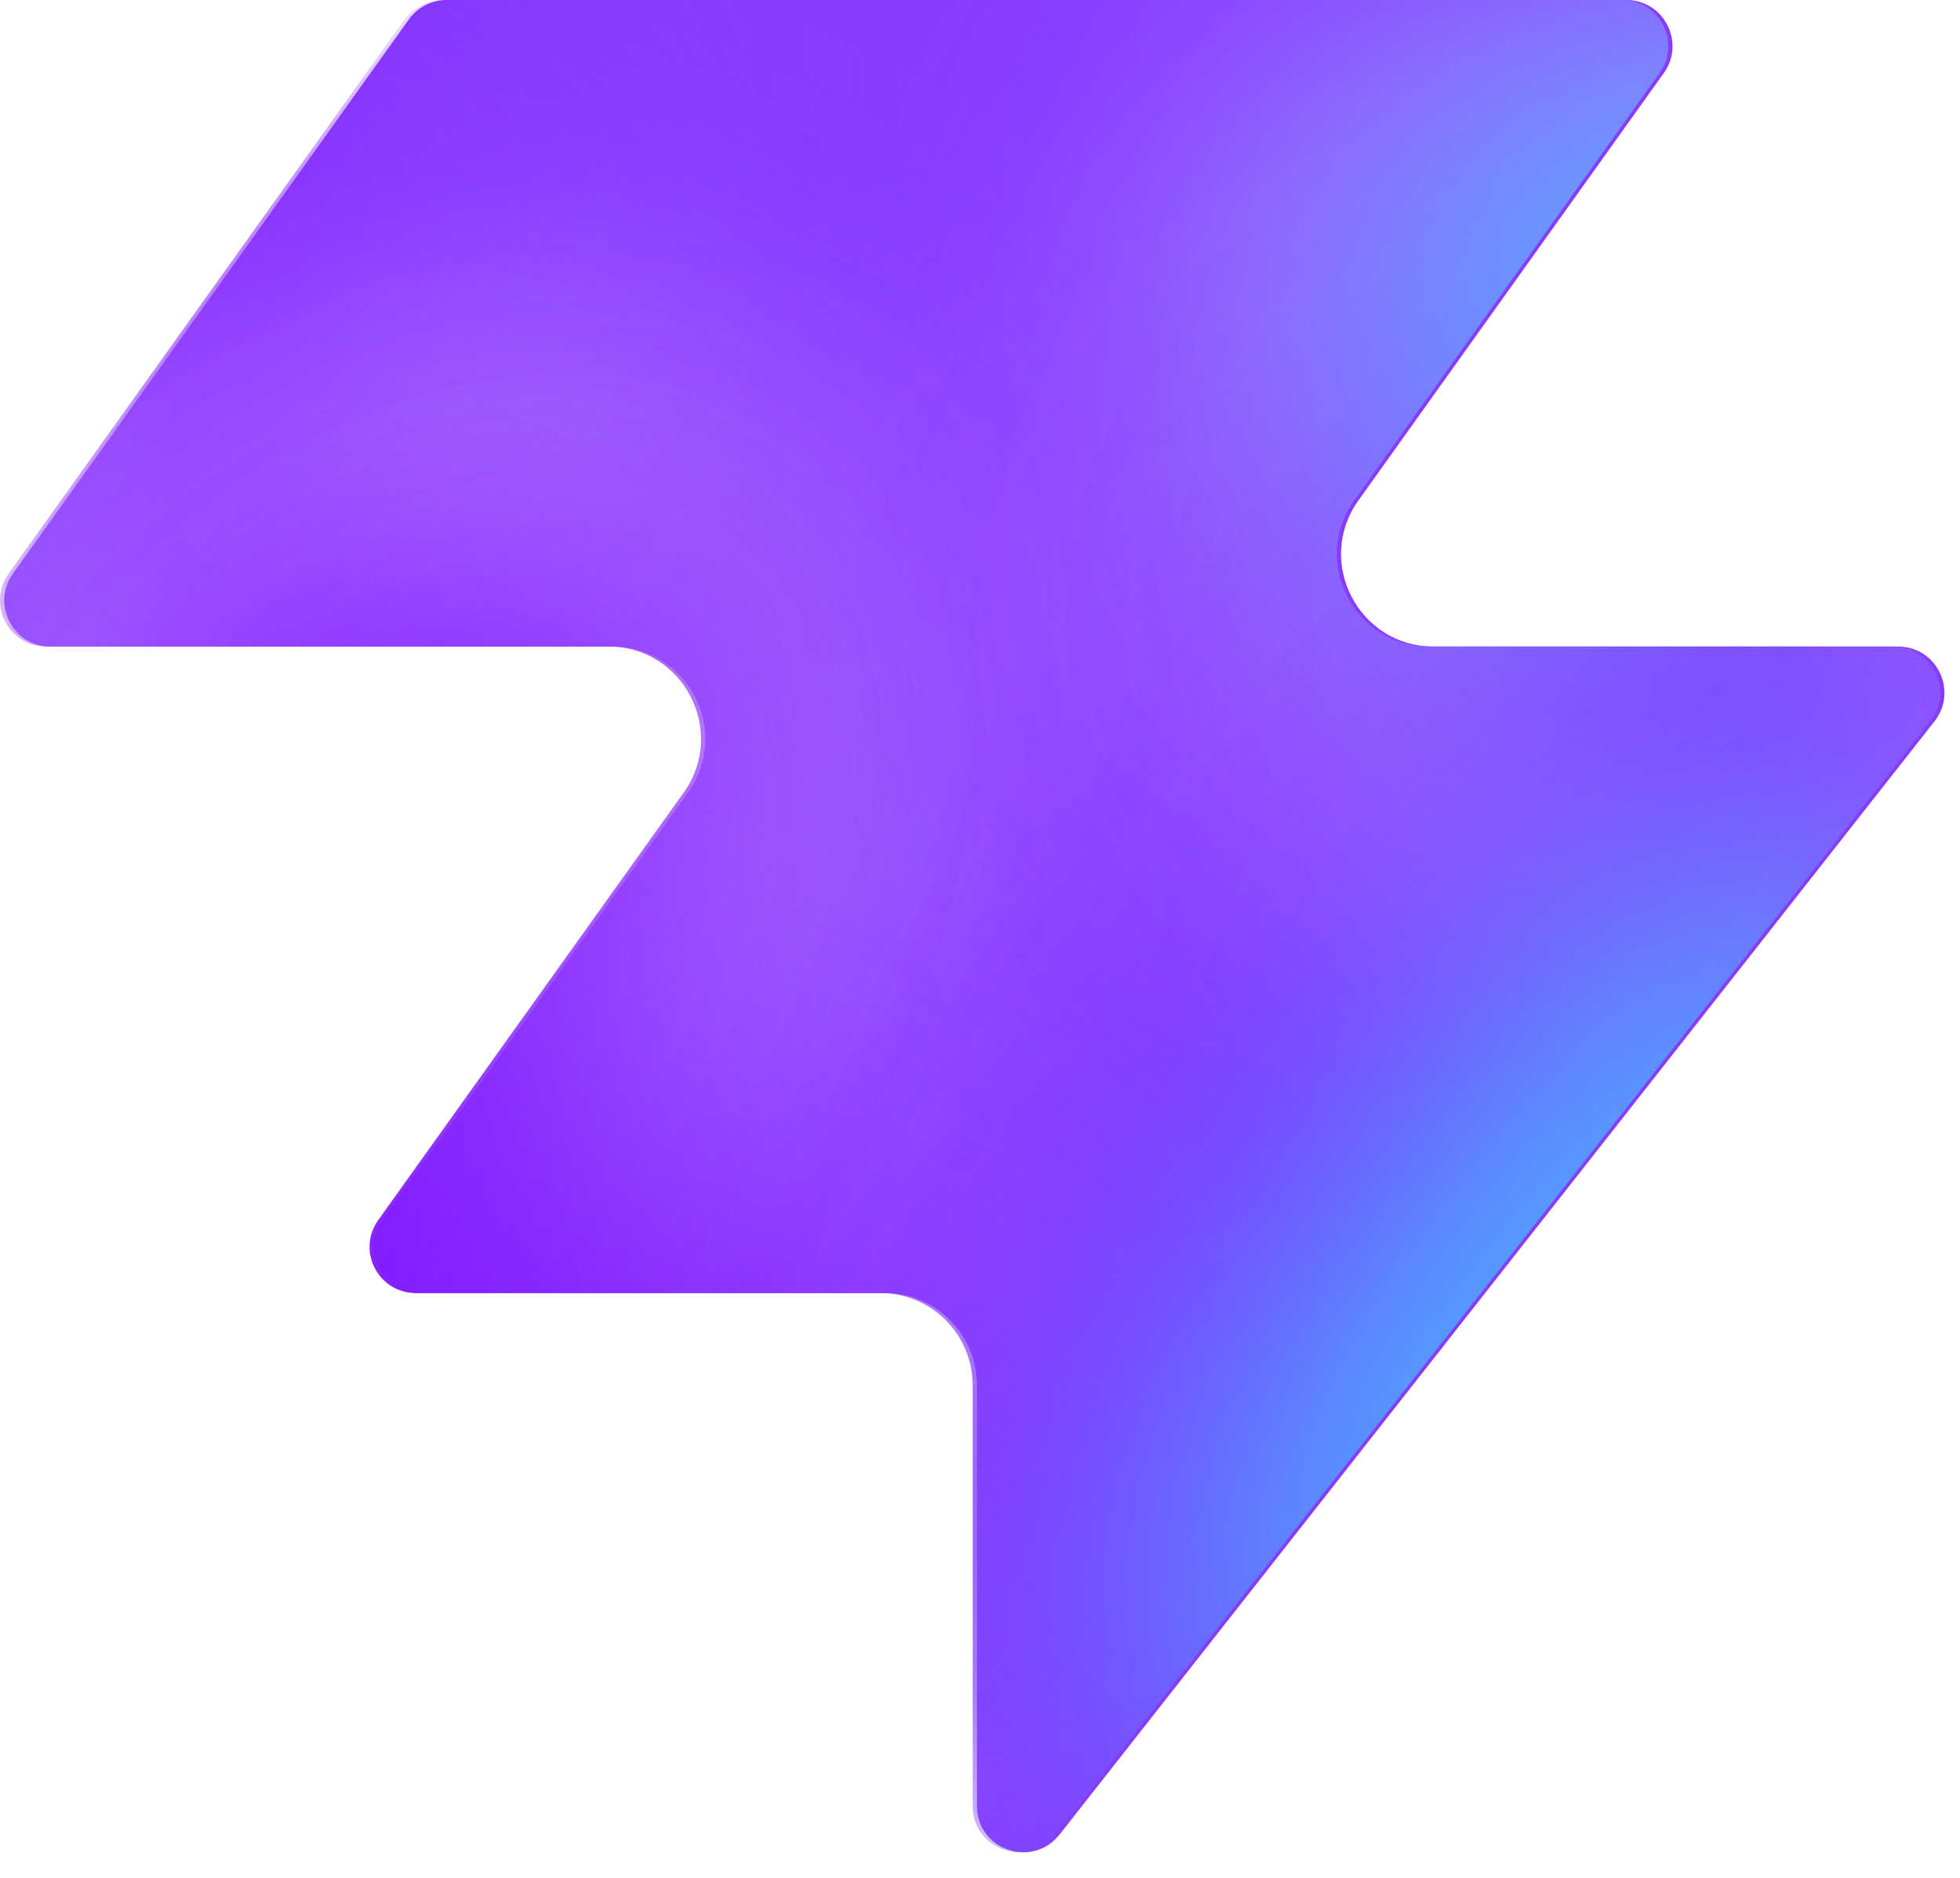
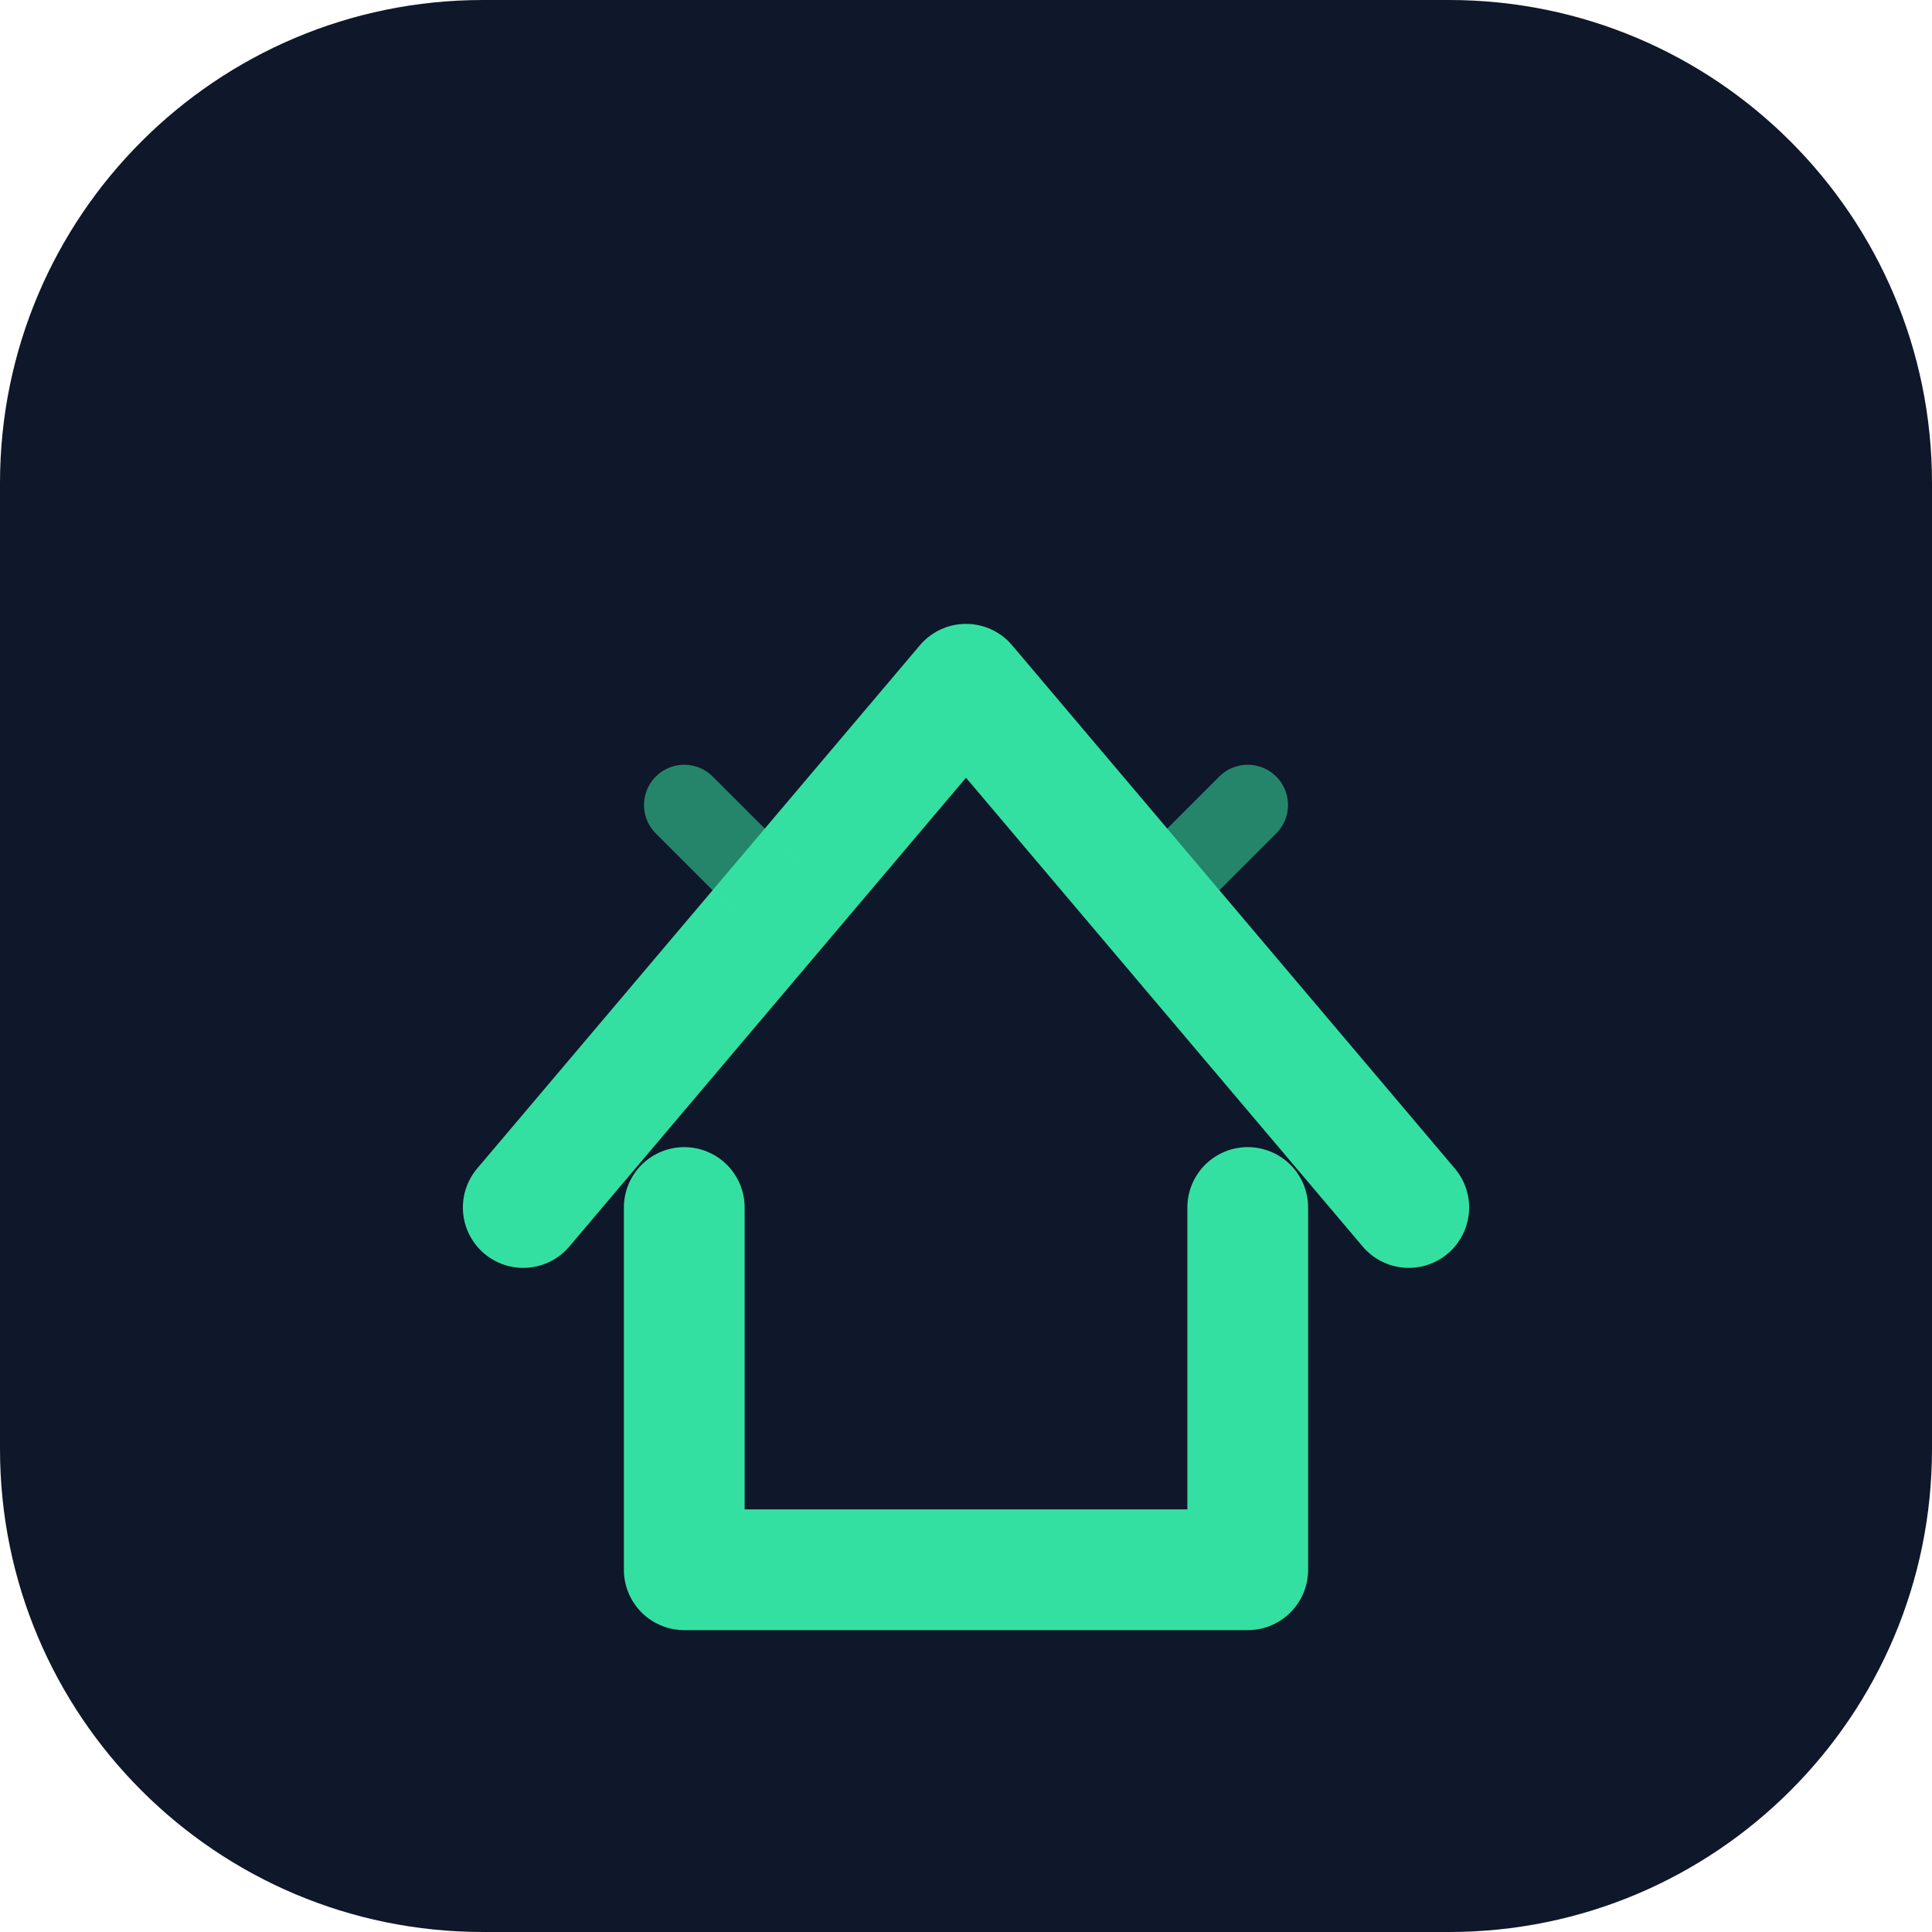
- <svg xmlns="http://www.w3.org/2000/svg" width="48" height="46" fill="none" viewBox="0 0 48 46">
-   <path fill="#863bff" d="M25.946 44.938c-.664.845-2.021.375-2.021-.698V33.937a2.26 2.26 0 0 0-2.262-2.262H10.287c-.92 0-1.456-1.04-.92-1.788l7.48-10.471c1.07-1.497 0-3.578-1.842-3.578H1.237c-.92 0-1.456-1.04-.92-1.788L10.013.474c.214-.297.556-.474.92-.474h28.894c.92 0 1.456 1.04.92 1.788l-7.48 10.471c-1.07 1.498 0 3.579 1.842 3.579h11.377c.943 0 1.473 1.088.89 1.83L25.947 44.94z" style="fill:#863bff;fill:color(display-p3 .525 .23 1);fill-opacity:1" />
-   <mask id="a" width="48" height="46" x="0" y="0" maskUnits="userSpaceOnUse" style="mask-type:alpha">
-     <path fill="#000" d="M25.842 44.938c-.664.844-2.021.375-2.021-.698V33.937a2.26 2.26 0 0 0-2.262-2.262H10.183c-.92 0-1.456-1.04-.92-1.788l7.48-10.471c1.07-1.498 0-3.579-1.842-3.579H1.133c-.92 0-1.456-1.04-.92-1.787L9.91.473c.214-.297.556-.474.92-.474h28.894c.92 0 1.456 1.04.92 1.788l-7.48 10.471c-1.07 1.498 0 3.578 1.842 3.578h11.377c.943 0 1.473 1.088.89 1.832L25.843 44.94z" style="fill:#000;fill-opacity:1" />
-   </mask>
-   <g mask="url(#a)">
-     <g filter="url(#b)">
-       <ellipse cx="5.508" cy="14.704" fill="#ede6ff" rx="5.508" ry="14.704" style="fill:#ede6ff;fill:color(display-p3 .927 .903 1);fill-opacity:1" transform="matrix(.00324 1 1 -.00324 -4.47 31.516)" />
-     </g>
-     <g filter="url(#c)">
-       <ellipse cx="10.399" cy="29.851" fill="#ede6ff" rx="10.399" ry="29.851" style="fill:#ede6ff;fill:color(display-p3 .927 .903 1);fill-opacity:1" transform="matrix(.00324 1 1 -.00324 -39.328 7.883)" />
-     </g>
-     <g filter="url(#d)">
-       <ellipse cx="5.508" cy="30.487" fill="#7e14ff" rx="5.508" ry="30.487" style="fill:#7e14ff;fill:color(display-p3 .492 .077 1);fill-opacity:1" transform="rotate(89.814 -25.913 -14.639)scale(1 -1)" />
-     </g>
-     <g filter="url(#e)">
-       <ellipse cx="5.508" cy="30.599" fill="#7e14ff" rx="5.508" ry="30.599" style="fill:#7e14ff;fill:color(display-p3 .492 .077 1);fill-opacity:1" transform="rotate(89.814 -32.644 -3.334)scale(1 -1)" />
-     </g>
-     <g filter="url(#f)">
-       <ellipse cx="5.508" cy="30.599" fill="#7e14ff" rx="5.508" ry="30.599" style="fill:#7e14ff;fill:color(display-p3 .492 .077 1);fill-opacity:1" transform="matrix(.00324 1 1 -.00324 -34.34 30.47)" />
-     </g>
-     <g filter="url(#g)">
-       <ellipse cx="14.072" cy="22.078" fill="#ede6ff" rx="14.072" ry="22.078" style="fill:#ede6ff;fill:color(display-p3 .927 .903 1);fill-opacity:1" transform="rotate(93.35 24.506 48.493)scale(-1 1)" />
-     </g>
-     <g filter="url(#h)">
-       <ellipse cx="3.47" cy="21.501" fill="#7e14ff" rx="3.47" ry="21.501" style="fill:#7e14ff;fill:color(display-p3 .492 .077 1);fill-opacity:1" transform="rotate(89.009 28.708 47.59)scale(-1 1)" />
-     </g>
-     <g filter="url(#i)">
-       <ellipse cx="3.47" cy="21.501" fill="#7e14ff" rx="3.47" ry="21.501" style="fill:#7e14ff;fill:color(display-p3 .492 .077 1);fill-opacity:1" transform="rotate(89.009 28.708 47.59)scale(-1 1)" />
-     </g>
-     <g filter="url(#j)">
-       <ellipse cx=".387" cy="8.972" fill="#7e14ff" rx="4.407" ry="29.108" style="fill:#7e14ff;fill:color(display-p3 .492 .077 1);fill-opacity:1" transform="rotate(39.51 .387 8.972)" />
-     </g>
-     <g filter="url(#k)">
-       <ellipse cx="47.523" cy="-6.092" fill="#7e14ff" rx="4.407" ry="29.108" style="fill:#7e14ff;fill:color(display-p3 .492 .077 1);fill-opacity:1" transform="rotate(37.892 47.523 -6.092)" />
-     </g>
-     <g filter="url(#l)">
-       <ellipse cx="41.412" cy="6.333" fill="#47bfff" rx="5.971" ry="9.665" style="fill:#47bfff;fill:color(display-p3 .28 .748 1);fill-opacity:1" transform="rotate(37.892 41.412 6.333)" />
-     </g>
-     <g filter="url(#m)">
-       <ellipse cx="-1.879" cy="38.332" fill="#7e14ff" rx="4.407" ry="29.108" style="fill:#7e14ff;fill:color(display-p3 .492 .077 1);fill-opacity:1" transform="rotate(37.892 -1.88 38.332)" />
-     </g>
-     <g filter="url(#n)">
-       <ellipse cx="-1.879" cy="38.332" fill="#7e14ff" rx="4.407" ry="29.108" style="fill:#7e14ff;fill:color(display-p3 .492 .077 1);fill-opacity:1" transform="rotate(37.892 -1.88 38.332)" />
-     </g>
-     <g filter="url(#o)">
-       <ellipse cx="35.651" cy="29.907" fill="#7e14ff" rx="4.407" ry="29.108" style="fill:#7e14ff;fill:color(display-p3 .492 .077 1);fill-opacity:1" transform="rotate(37.892 35.651 29.907)" />
-     </g>
-     <g filter="url(#p)">
-       <ellipse cx="38.418" cy="32.4" fill="#47bfff" rx="5.971" ry="15.297" style="fill:#47bfff;fill:color(display-p3 .28 .748 1);fill-opacity:1" transform="rotate(37.892 38.418 32.4)" />
-     </g>
-   </g>
+ <svg xmlns="http://www.w3.org/2000/svg" width="48" height="48" viewBox="0 0 48 48">
  <defs>
-     <filter id="b" width="60.045" height="41.654" x="-19.77" y="16.149" color-interpolation-filters="sRGB" filterUnits="userSpaceOnUse">
-       <feFlood flood-opacity="0" result="BackgroundImageFix" />
-       <feBlend in="SourceGraphic" in2="BackgroundImageFix" result="shape" />
-       <feGaussianBlur result="effect1_foregroundBlur_2002_17158" stdDeviation="7.659" />
-     </filter>
-     <filter id="c" width="90.34" height="51.437" x="-54.613" y="-7.533" color-interpolation-filters="sRGB" filterUnits="userSpaceOnUse">
-       <feFlood flood-opacity="0" result="BackgroundImageFix" />
-       <feBlend in="SourceGraphic" in2="BackgroundImageFix" result="shape" />
-       <feGaussianBlur result="effect1_foregroundBlur_2002_17158" stdDeviation="7.659" />
-     </filter>
-     <filter id="d" width="79.355" height="29.4" x="-49.64" y="2.03" color-interpolation-filters="sRGB" filterUnits="userSpaceOnUse">
-       <feFlood flood-opacity="0" result="BackgroundImageFix" />
-       <feBlend in="SourceGraphic" in2="BackgroundImageFix" result="shape" />
-       <feGaussianBlur result="effect1_foregroundBlur_2002_17158" stdDeviation="4.596" />
-     </filter>
-     <filter id="e" width="79.579" height="29.4" x="-45.045" y="20.029" color-interpolation-filters="sRGB" filterUnits="userSpaceOnUse">
-       <feFlood flood-opacity="0" result="BackgroundImageFix" />
-       <feBlend in="SourceGraphic" in2="BackgroundImageFix" result="shape" />
-       <feGaussianBlur result="effect1_foregroundBlur_2002_17158" stdDeviation="4.596" />
-     </filter>
-     <filter id="f" width="79.579" height="29.4" x="-43.513" y="21.178" color-interpolation-filters="sRGB" filterUnits="userSpaceOnUse">
-       <feFlood flood-opacity="0" result="BackgroundImageFix" />
-       <feBlend in="SourceGraphic" in2="BackgroundImageFix" result="shape" />
-       <feGaussianBlur result="effect1_foregroundBlur_2002_17158" stdDeviation="4.596" />
-     </filter>
-     <filter id="g" width="74.749" height="58.852" x="15.756" y="-17.901" color-interpolation-filters="sRGB" filterUnits="userSpaceOnUse">
-       <feFlood flood-opacity="0" result="BackgroundImageFix" />
-       <feBlend in="SourceGraphic" in2="BackgroundImageFix" result="shape" />
-       <feGaussianBlur result="effect1_foregroundBlur_2002_17158" stdDeviation="7.659" />
-     </filter>
-     <filter id="h" width="61.377" height="25.362" x="23.548" y="2.284" color-interpolation-filters="sRGB" filterUnits="userSpaceOnUse">
-       <feFlood flood-opacity="0" result="BackgroundImageFix" />
-       <feBlend in="SourceGraphic" in2="BackgroundImageFix" result="shape" />
-       <feGaussianBlur result="effect1_foregroundBlur_2002_17158" stdDeviation="4.596" />
-     </filter>
-     <filter id="i" width="61.377" height="25.362" x="23.548" y="2.284" color-interpolation-filters="sRGB" filterUnits="userSpaceOnUse">
-       <feFlood flood-opacity="0" result="BackgroundImageFix" />
-       <feBlend in="SourceGraphic" in2="BackgroundImageFix" result="shape" />
-       <feGaussianBlur result="effect1_foregroundBlur_2002_17158" stdDeviation="4.596" />
-     </filter>
-     <filter id="j" width="56.045" height="63.649" x="-27.636" y="-22.853" color-interpolation-filters="sRGB" filterUnits="userSpaceOnUse">
-       <feFlood flood-opacity="0" result="BackgroundImageFix" />
-       <feBlend in="SourceGraphic" in2="BackgroundImageFix" result="shape" />
-       <feGaussianBlur result="effect1_foregroundBlur_2002_17158" stdDeviation="4.596" />
-     </filter>
-     <filter id="k" width="54.814" height="64.646" x="20.116" y="-38.415" color-interpolation-filters="sRGB" filterUnits="userSpaceOnUse">
-       <feFlood flood-opacity="0" result="BackgroundImageFix" />
-       <feBlend in="SourceGraphic" in2="BackgroundImageFix" result="shape" />
-       <feGaussianBlur result="effect1_foregroundBlur_2002_17158" stdDeviation="4.596" />
-     </filter>
-     <filter id="l" width="33.541" height="35.313" x="24.641" y="-11.323" color-interpolation-filters="sRGB" filterUnits="userSpaceOnUse">
-       <feFlood flood-opacity="0" result="BackgroundImageFix" />
-       <feBlend in="SourceGraphic" in2="BackgroundImageFix" result="shape" />
-       <feGaussianBlur result="effect1_foregroundBlur_2002_17158" stdDeviation="4.596" />
-     </filter>
-     <filter id="m" width="54.814" height="64.646" x="-29.286" y="6.009" color-interpolation-filters="sRGB" filterUnits="userSpaceOnUse">
-       <feFlood flood-opacity="0" result="BackgroundImageFix" />
-       <feBlend in="SourceGraphic" in2="BackgroundImageFix" result="shape" />
-       <feGaussianBlur result="effect1_foregroundBlur_2002_17158" stdDeviation="4.596" />
-     </filter>
-     <filter id="n" width="54.814" height="64.646" x="-29.286" y="6.009" color-interpolation-filters="sRGB" filterUnits="userSpaceOnUse">
-       <feFlood flood-opacity="0" result="BackgroundImageFix" />
-       <feBlend in="SourceGraphic" in2="BackgroundImageFix" result="shape" />
-       <feGaussianBlur result="effect1_foregroundBlur_2002_17158" stdDeviation="4.596" />
-     </filter>
-     <filter id="o" width="54.814" height="64.646" x="8.244" y="-2.416" color-interpolation-filters="sRGB" filterUnits="userSpaceOnUse">
-       <feFlood flood-opacity="0" result="BackgroundImageFix" />
-       <feBlend in="SourceGraphic" in2="BackgroundImageFix" result="shape" />
-       <feGaussianBlur result="effect1_foregroundBlur_2002_17158" stdDeviation="4.596" />
-     </filter>
-     <filter id="p" width="39.409" height="43.623" x="18.713" y="10.588" color-interpolation-filters="sRGB" filterUnits="userSpaceOnUse">
-       <feFlood flood-opacity="0" result="BackgroundImageFix" />
-       <feBlend in="SourceGraphic" in2="BackgroundImageFix" result="shape" />
-       <feGaussianBlur result="effect1_foregroundBlur_2002_17158" stdDeviation="4.596" />
-     </filter>
+     <linearGradient id="g" x1="6" y1="6" x2="42" y2="42">
+       <stop stop-color="#34E0A1" />
+       <stop offset="1" stop-color="#22D3EE" />
+     </linearGradient>
  </defs>
+   <rect width="48" height="48" rx="12" fill="#0F172A" />
+   <path d="M13 30 24 17l11 13M17 30v9h14v-9" fill="none" stroke="url(#g)" stroke-width="3" stroke-linecap="round" stroke-linejoin="round" />
+   <path d="M19 22l-2-2M29 22l2-2" fill="none" stroke="url(#g)" stroke-width="2" stroke-linecap="round" opacity="0.55" />
</svg>
